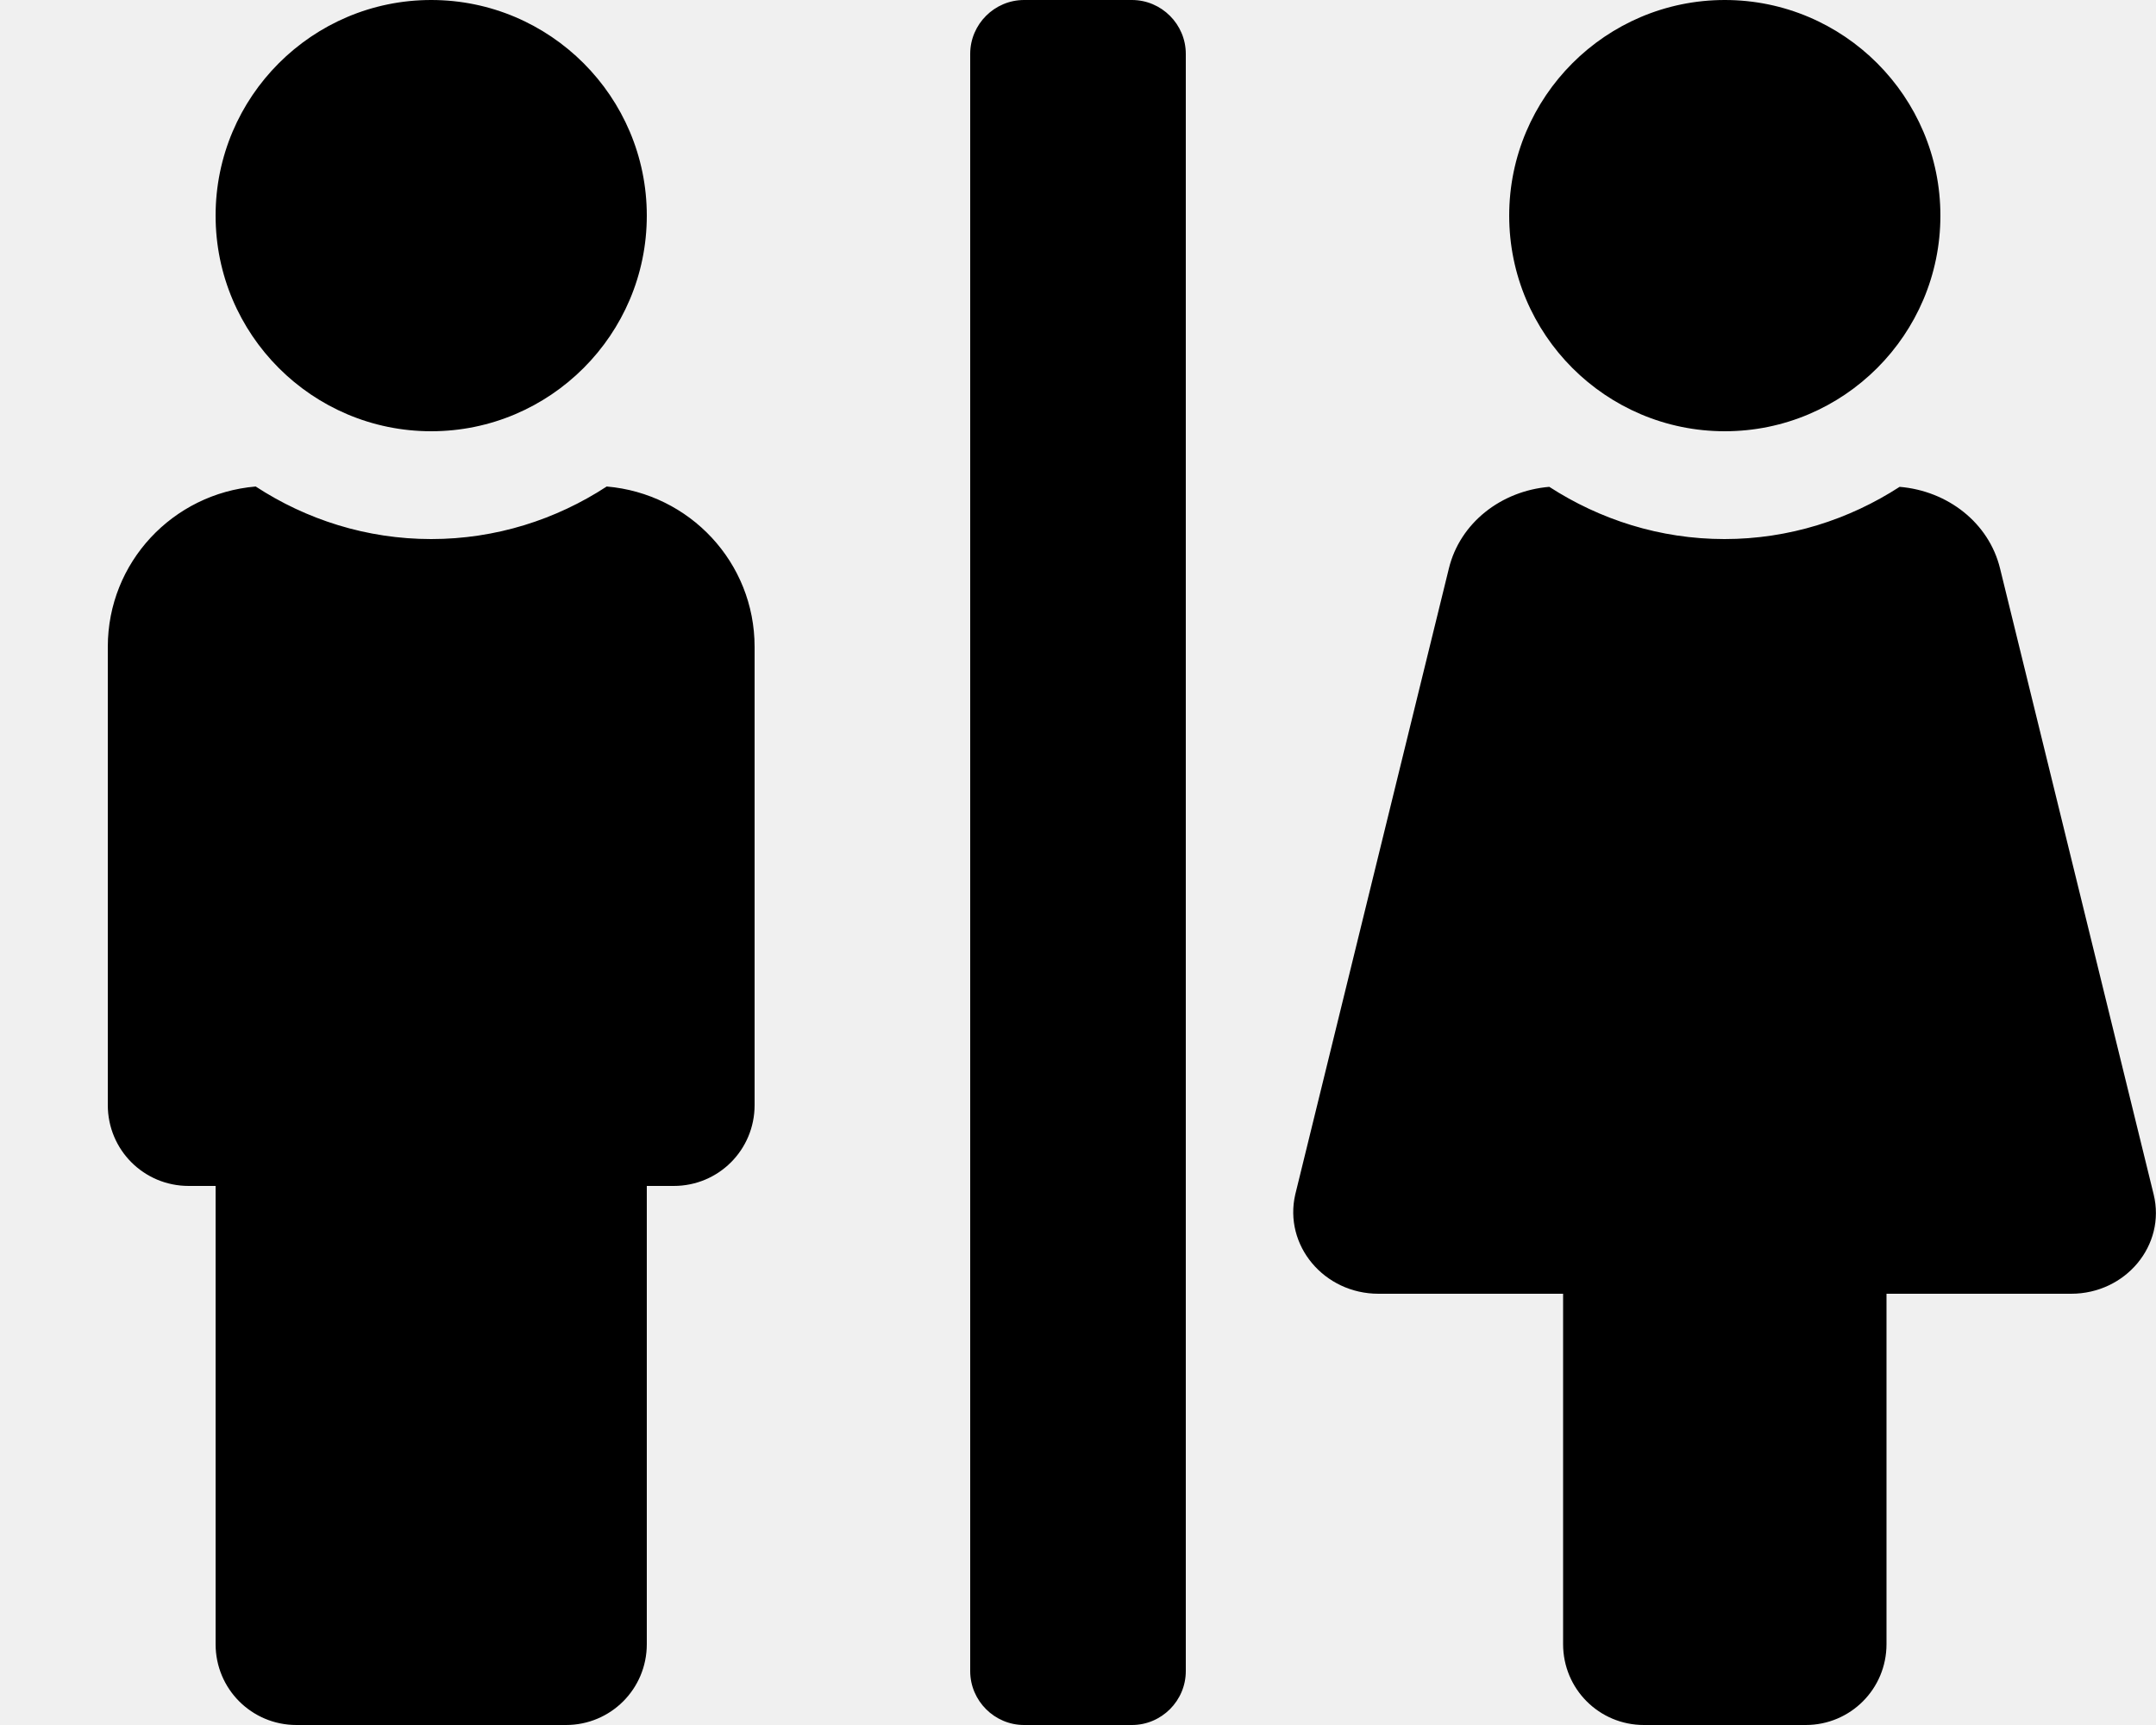
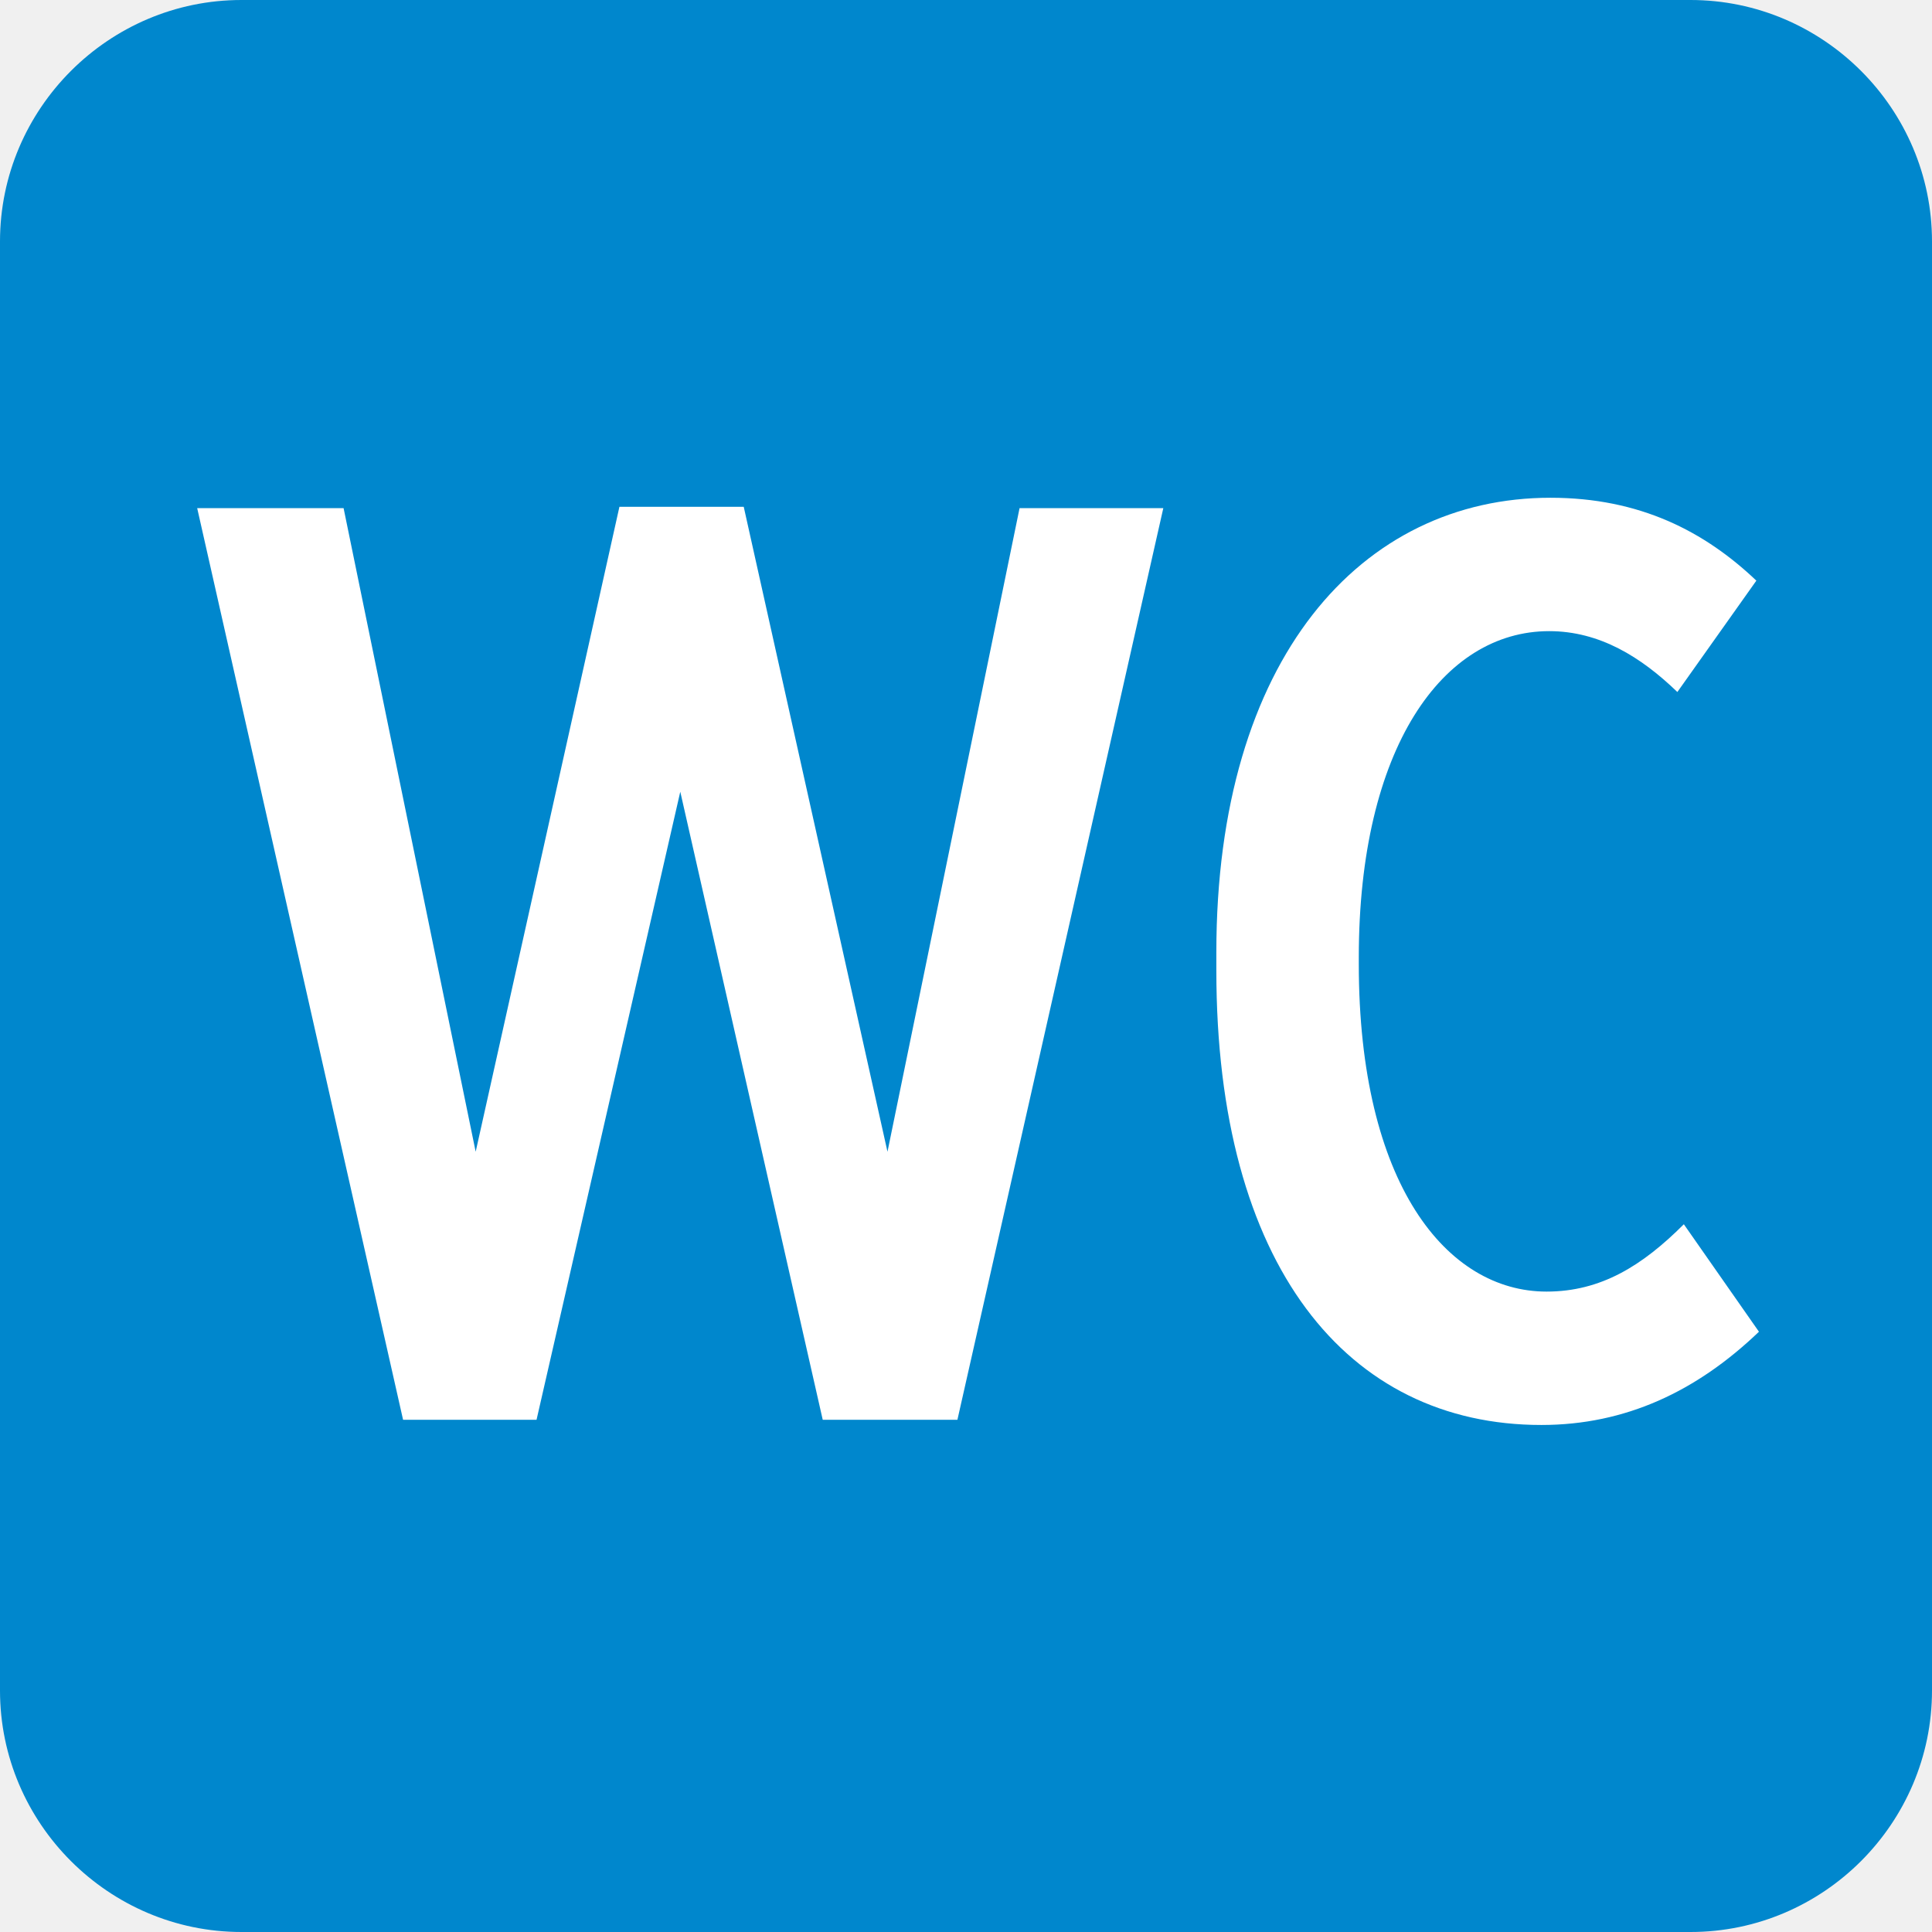
- <svg xmlns="http://www.w3.org/2000/svg" aria-hidden="true" focusable="false" data-prefix="fas" data-icon="restroom" class="svg-inline--fa fa-restroom fa-w-20" role="img" viewBox="0 0 640 512">
-   <path fill="currentColor" d="M128 128c35.3 0 64-28.7 64-64S163.3 0 128 0 64 28.7 64 64s28.7 64 64 64zm384 0c35.3 0 64-28.7 64-64S547.3 0 512 0s-64 28.7-64 64 28.7 64 64 64zm127.3 226.5l-45.6-185.8c-3.3-13.5-15.5-23-29.8-24.2-15 9.7-32.8 15.5-52 15.5-19.2 0-37-5.8-52-15.5-14.3 1.2-26.5 10.7-29.8 24.2l-45.6 185.8C381 369.6 393 384 409.2 384H464v104c0 13.3 10.7 24 24 24h48c13.3 0 24-10.7 24-24V384h54.8c16.2 0 28.2-14.4 24.5-29.5zM336 0h-32c-8.8 0-16 7.2-16 16v480c0 8.8 7.2 16 16 16h32c8.8 0 16-7.2 16-16V16c0-8.8-7.2-16-16-16zM180.1 144.4c-15 9.8-32.9 15.6-52.1 15.6-19.2 0-37.1-5.8-52.1-15.6C51.3 146.5 32 166.9 32 192v136c0 13.3 10.7 24 24 24h8v136c0 13.3 10.7 24 24 24h80c13.3 0 24-10.7 24-24V352h8c13.3 0 24-10.7 24-24V192c0-25.1-19.3-45.5-43.9-47.6z" />
+ <svg xmlns="http://www.w3.org/2000/svg" xmlns:xlink="http://www.w3.org/1999/xlink" version="1.1" x="0px" y="0px" viewBox="0 0 283.46 283.46" style="enable-background:new 0 0 283.46 283.46;" xml:space="preserve">
+   <style type="text/css">
+ 	.st0{fill:#0087CD;}
+ 	.st1{fill:#FFFFFF;}
+ 	.st2{clip-path:url(#SVGID_00000107578122421532336490000006455158320934176418_);fill:#FFFFFF;}
+ </style>
+   <g id="Layer_1">
+     <g>
+       <path class="st0" d="M0,248.03c0,19.49,15.94,35.43,35.43,35.43h212.6c19.49,0,35.43-15.95,35.43-35.43V35.43    C283.46,15.94,267.52,0,248.03,0H35.43C15.94,0,0,15.94,0,35.43V248.03z" />
+     </g>
+   </g>
+   <g id="Layer_2">
+     <polygon class="st1" points="28.93,74.55 50.41,74.55 69.79,168.98 90.88,74.36 109.12,74.36 130.21,168.98 149.59,74.55    170.68,74.55 140.47,208.31 120.71,208.31 99.81,116.16 78.72,208.31 59.14,208.31  " />
+     <g>
+       <defs>
+         <rect id="SVGID_1_" x="-0.45" y="0" width="283.46" height="283.46" />
+       </defs>
+       <clipPath id="SVGID_00000050656141826620777820000008003002165015428737_">
+         <use xlink:href="#SVGID_1_" style="overflow:visible;" />
+       </clipPath>
+       <path style="clip-path:url(#SVGID_00000050656141826620777820000008003002165015428737_);fill:#FFFFFF;" d="M178.46,142.38v-2.66    c0-43.13,21.28-66.69,49.02-66.69c13.11,0,22.61,4.94,30.21,12.16l-11.59,16.34c-5.32-5.13-11.4-8.93-18.81-8.93    c-15.58,0-27.93,17.1-27.93,47.88v0.95c0,32.3,12.92,48.07,27.55,48.07c7.98,0,14.06-3.8,20.14-9.88l11.02,15.77    c-9.12,8.74-19.57,13.68-31.92,13.68C197.65,209.07,178.46,185.7,178.46,142.38" />
+     </g>
+   </g>
</svg>
